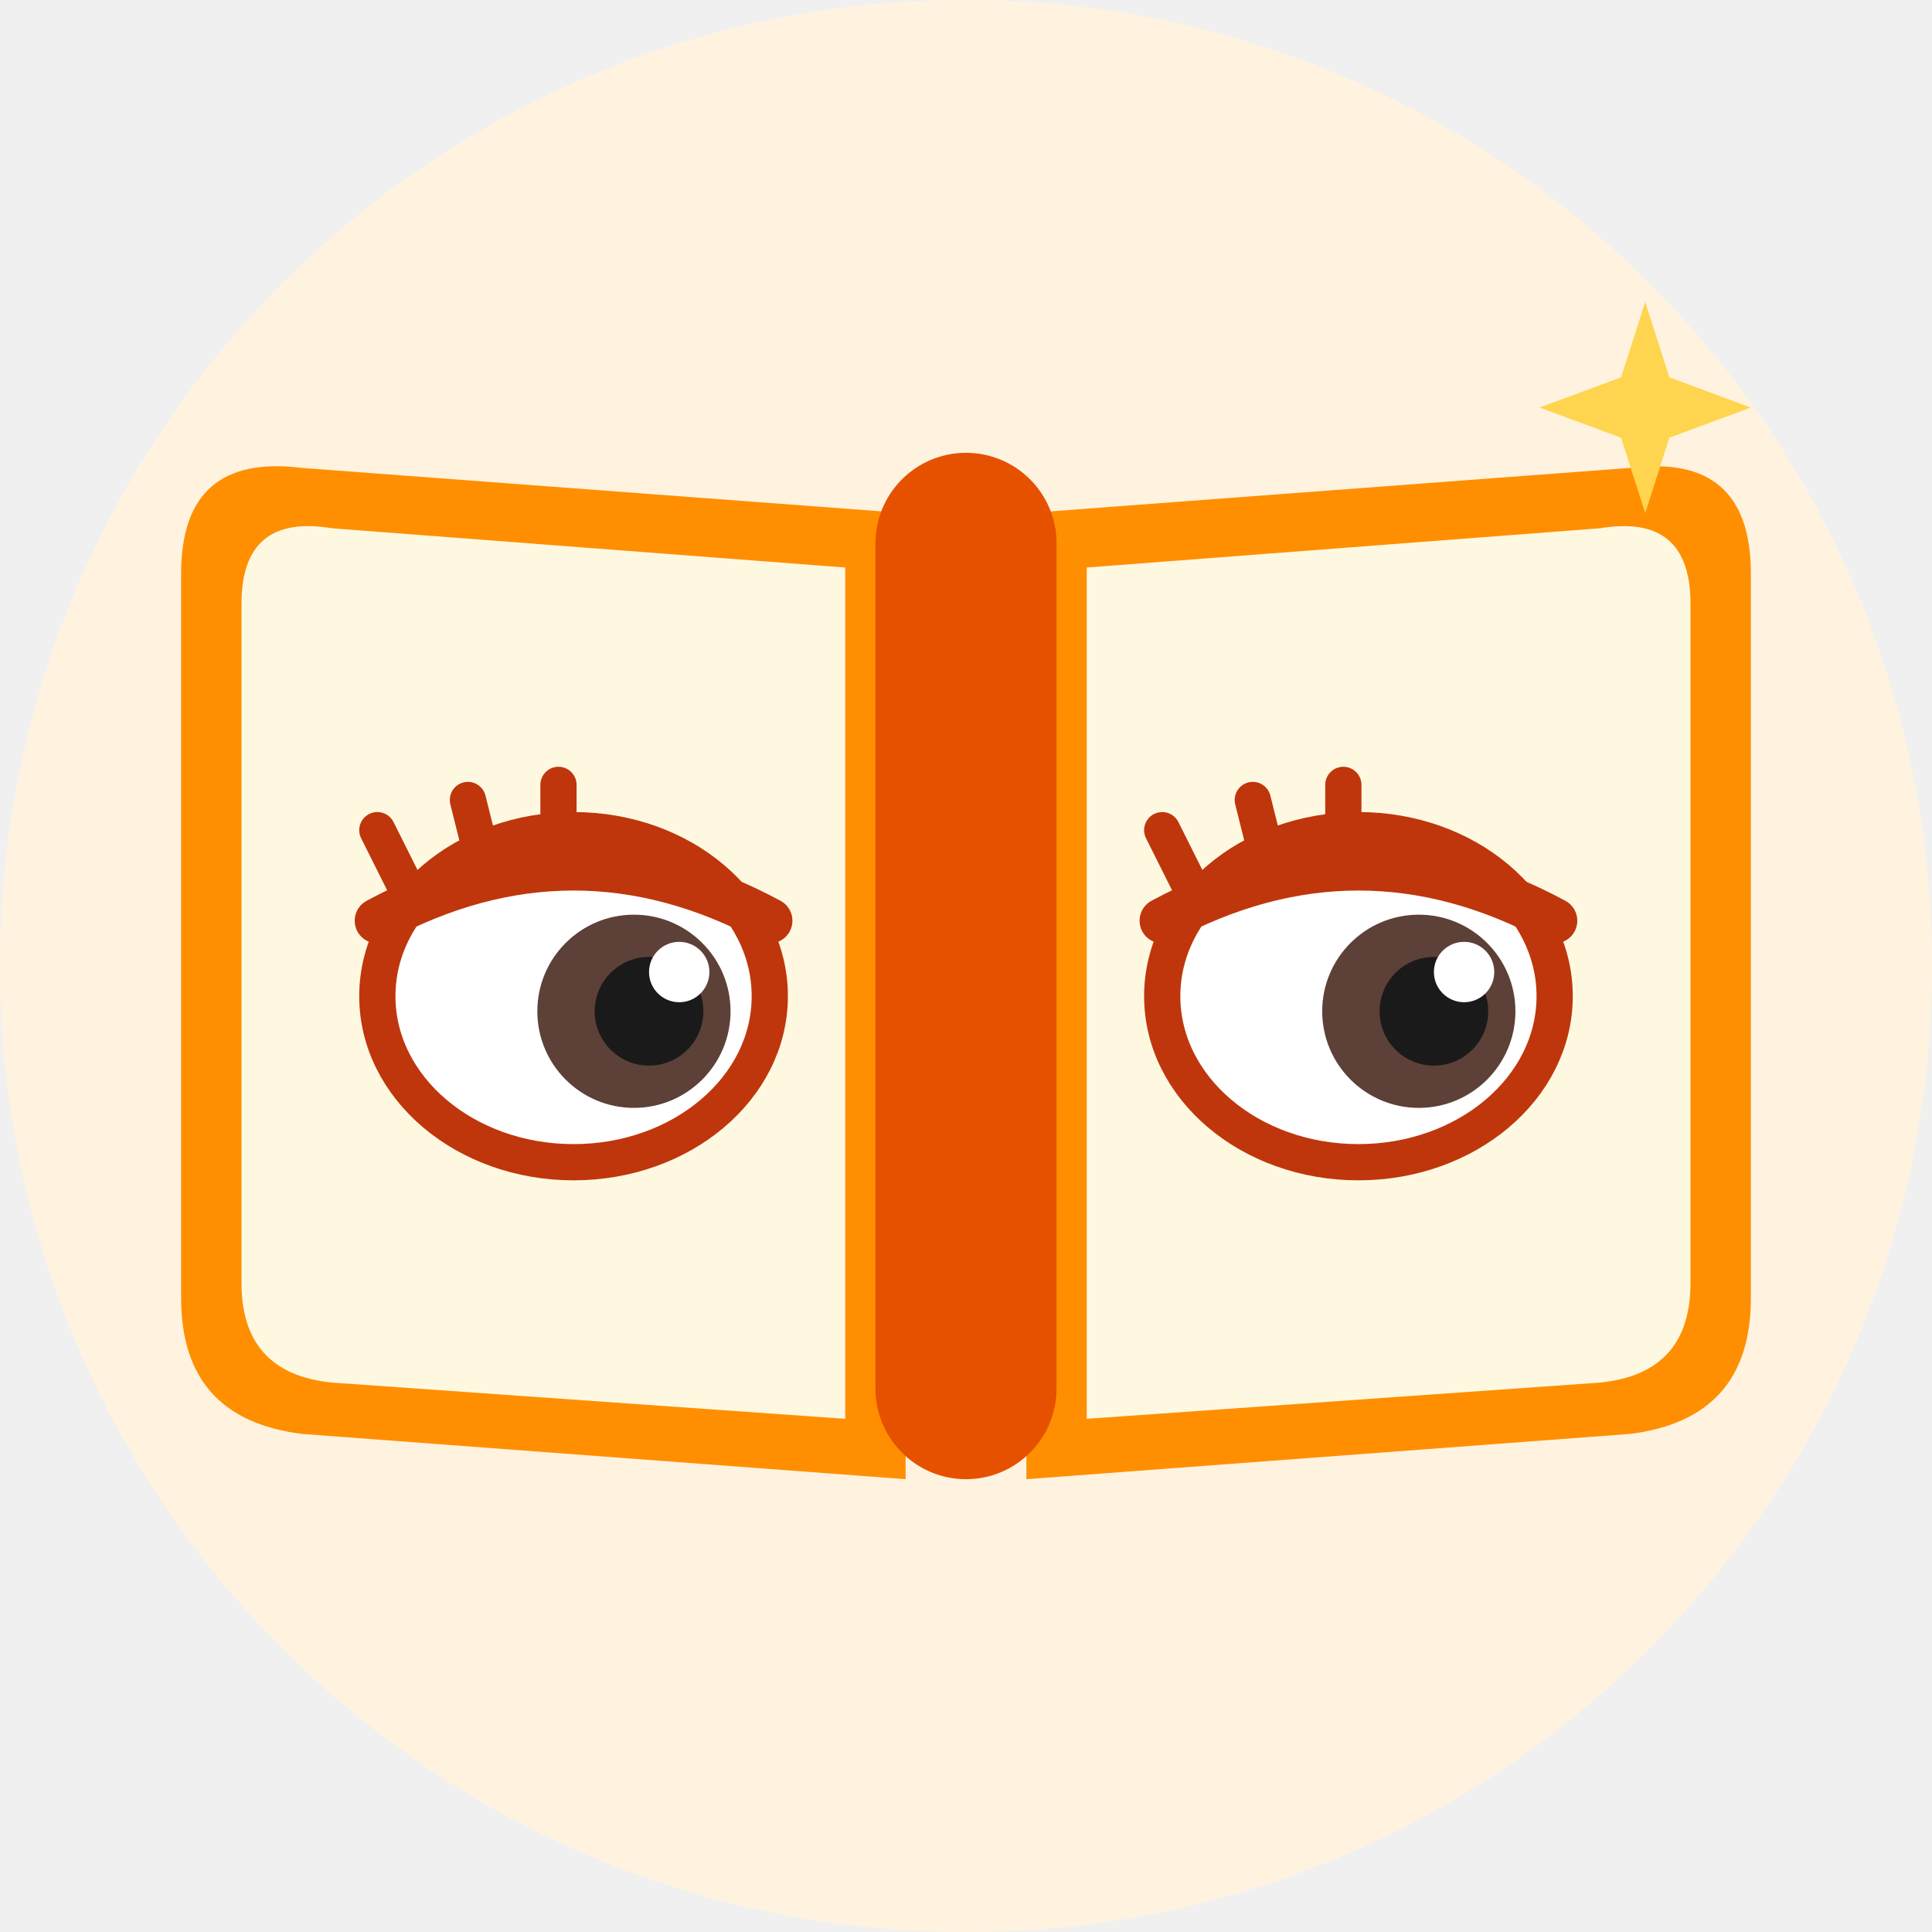
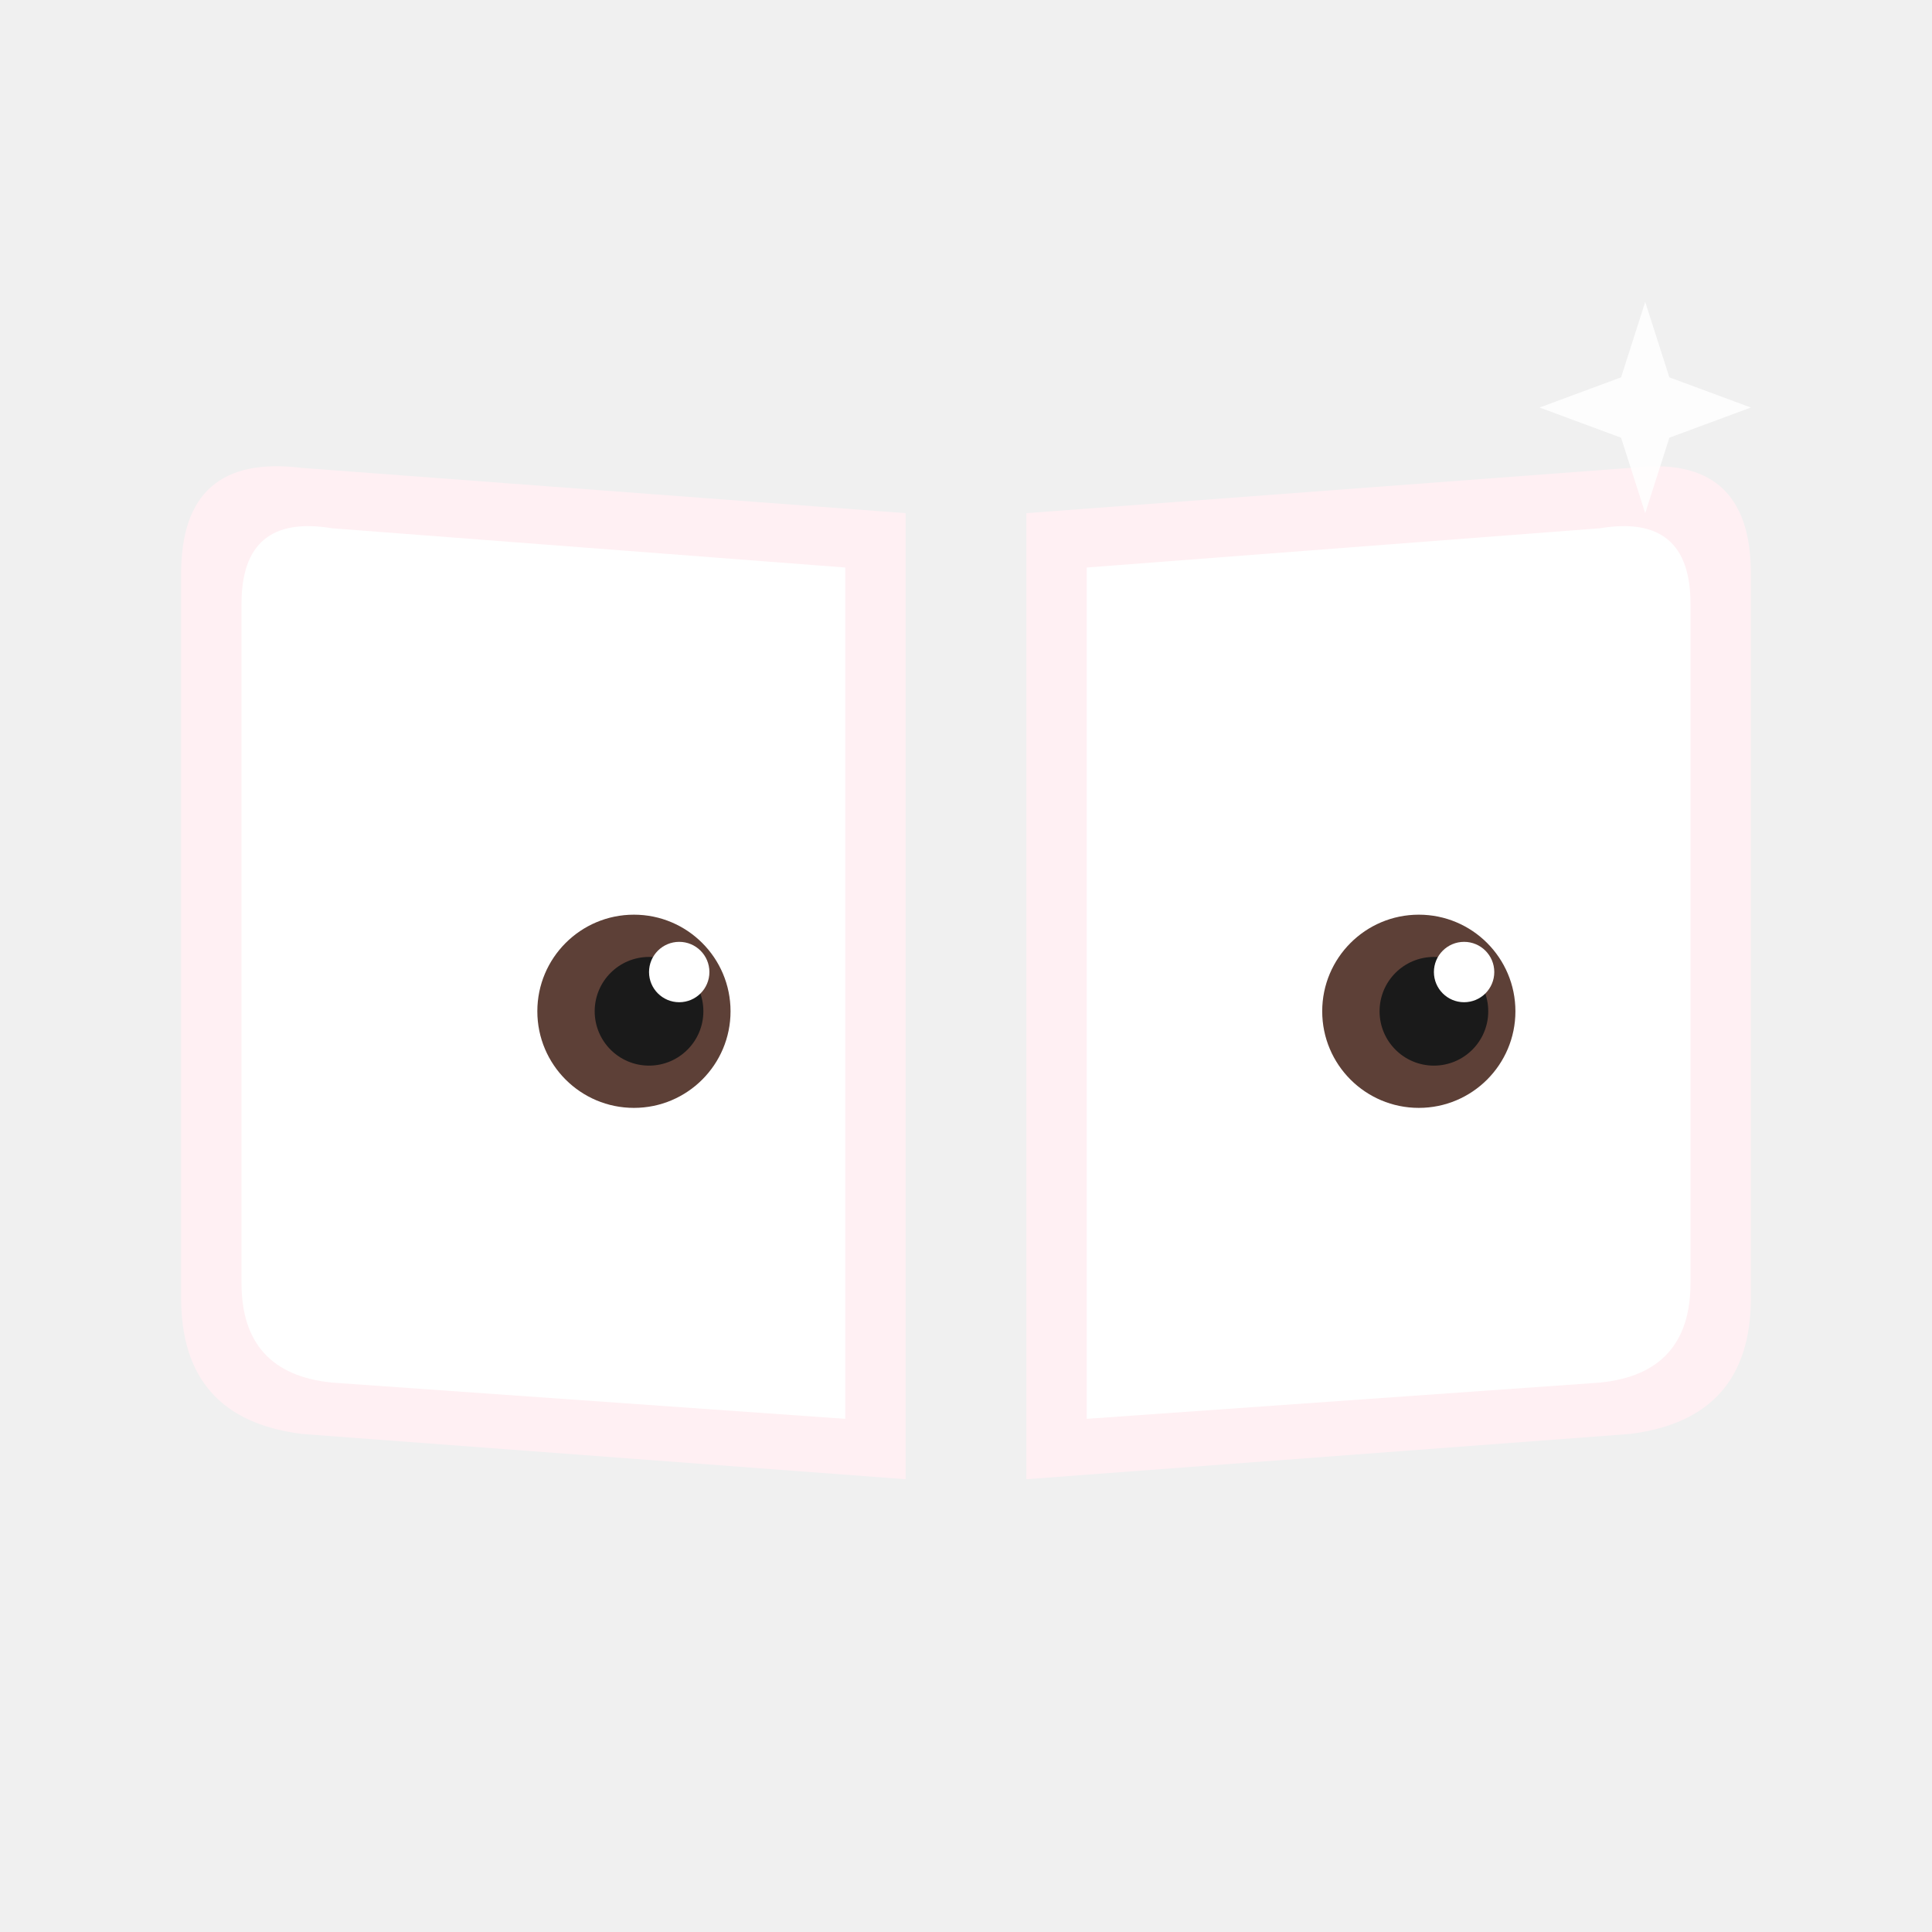
<svg xmlns="http://www.w3.org/2000/svg" viewBox="0 0 64 64" fill="none">
-   <circle cx="32" cy="32" r="32" fill="#FFF3E0" />
-   <path d="M6 19 Q6 15 10 15.5 L30 17 L30 49 L10 47.5 Q6 47 6 43 Z" fill="#FF8F00" />
-   <path d="M8 20 Q8 17 11 17.5 L28 18.8 L28 47 L11 45.8 Q8 45.5 8 42.5 Z" fill="#FFF8E1" />
-   <path d="M34 17 L54 15.5 Q58 15 58 19 L58 43 Q58 47 54 47.5 L34 49 Z" fill="#FF8F00" />
-   <path d="M36 18.8 L53 17.5 Q56 17 56 20 L56 42.5 Q56 45.5 53 45.8 L36 47 Z" fill="#FFF8E1" />
-   <rect x="29" y="15" width="6" height="34" rx="3" fill="#E65100" />
+   <circle cx="32" cy="32" r="32" fill="oklch(0.78 0.118 14)" />
+   <path d="M6 19 Q6 15 10 15.5 L30 17 L30 49 L10 47.5 Q6 47 6 43 Z" fill="#fff0f3" />
+   <path d="M8 20 Q8 17 11 17.5 L28 18.8 L28 47 L11 45.8 Q8 45.5 8 42.5 Z" fill="#ffffff" />
+   <path d="M34 17 L54 15.5 Q58 15 58 19 L58 43 Q58 47 54 47.5 L34 49 Z" fill="#fff0f3" />
+   <path d="M36 18.8 L53 17.5 Q56 17 56 20 L56 42.5 Q56 45.5 53 45.8 L36 47 Z" fill="#ffffff" />
+   <rect x="29" y="15" width="6" height="34" rx="3" fill="oklch(0.65 0.16 16)" />
  <ellipse cx="19" cy="33" rx="6.5" ry="5.5" fill="white" />
-   <ellipse cx="19" cy="33" rx="6.5" ry="5.5" fill="none" stroke="#BF360C" stroke-width="1.2" />
-   <path d="M12.5 30.5 Q19 27 25.5 30.5" stroke="#BF360C" stroke-width="1.5" stroke-linecap="round" fill="none" />
+   <ellipse cx="19" cy="33" rx="6.5" ry="5.5" fill="none" stroke="oklch(0.55 0.15 16)" stroke-width="1.2" />
+   <path d="M12.5 30.5 Q19 27 25.5 30.5" stroke="oklch(0.55 0.15 16)" stroke-width="1.5" stroke-linecap="round" fill="none" />
  <circle cx="21" cy="33.5" r="3.2" fill="#5D4037" />
  <circle cx="21.5" cy="33.5" r="1.8" fill="#1A1A1A" />
  <circle cx="22.5" cy="32.2" r="1" fill="white" />
-   <line x1="13.5" y1="29.5" x2="12.5" y2="27.5" stroke="#BF360C" stroke-width="1.2" stroke-linecap="round" />
-   <line x1="16" y1="28.5" x2="15.5" y2="26.5" stroke="#BF360C" stroke-width="1.2" stroke-linecap="round" />
-   <line x1="18.5" y1="28" x2="18.5" y2="26" stroke="#BF360C" stroke-width="1.2" stroke-linecap="round" />
+   <line x1="13.5" y1="29.5" x2="12.5" y2="27.5" stroke="oklch(0.55 0.15 16)" stroke-width="1.2" stroke-linecap="round" />
+   <line x1="16" y1="28.5" x2="15.5" y2="26.5" stroke="oklch(0.55 0.15 16)" stroke-width="1.2" stroke-linecap="round" />
+   <line x1="18.5" y1="28" x2="18.5" y2="26" stroke="oklch(0.55 0.15 16)" stroke-width="1.2" stroke-linecap="round" />
  <ellipse cx="45" cy="33" rx="6.5" ry="5.5" fill="white" />
-   <ellipse cx="45" cy="33" rx="6.5" ry="5.5" fill="none" stroke="#BF360C" stroke-width="1.2" />
-   <path d="M38.5 30.5 Q45 27 51.5 30.5" stroke="#BF360C" stroke-width="1.5" stroke-linecap="round" fill="none" />
+   <ellipse cx="45" cy="33" rx="6.5" ry="5.5" fill="none" stroke="oklch(0.55 0.15 16)" stroke-width="1.2" />
+   <path d="M38.5 30.5 Q45 27 51.5 30.5" stroke="oklch(0.55 0.15 16)" stroke-width="1.5" stroke-linecap="round" fill="none" />
  <circle cx="47" cy="33.5" r="3.2" fill="#5D4037" />
  <circle cx="47.5" cy="33.5" r="1.8" fill="#1A1A1A" />
  <circle cx="48.5" cy="32.2" r="1" fill="white" />
-   <line x1="39.5" y1="29.5" x2="38.5" y2="27.5" stroke="#BF360C" stroke-width="1.2" stroke-linecap="round" />
-   <line x1="42" y1="28.5" x2="41.5" y2="26.5" stroke="#BF360C" stroke-width="1.2" stroke-linecap="round" />
-   <line x1="44.5" y1="28" x2="44.5" y2="26" stroke="#BF360C" stroke-width="1.2" stroke-linecap="round" />
+   <line x1="39.5" y1="29.5" x2="38.5" y2="27.5" stroke="oklch(0.55 0.15 16)" stroke-width="1.2" stroke-linecap="round" />
+   <line x1="42" y1="28.5" x2="41.5" y2="26.5" stroke="oklch(0.55 0.15 16)" stroke-width="1.2" stroke-linecap="round" />
+   <line x1="44.5" y1="28" x2="44.5" y2="26" stroke="oklch(0.55 0.15 16)" stroke-width="1.2" stroke-linecap="round" />
  <g transform="translate(51,10)">
-     <path d="M3.5 0 L4.3 2.5 L7 3.5 L4.3 4.5 L3.5 7 L2.7 4.5 L0 3.5 L2.7 2.5 Z" fill="#FFD54F" />
+     <path d="M3.5 0 L4.3 2.5 L7 3.5 L4.3 4.5 L3.5 7 L2.7 4.5 L0 3.5 L2.7 2.5 Z" fill="white" opacity="0.85" />
  </g>
</svg>
